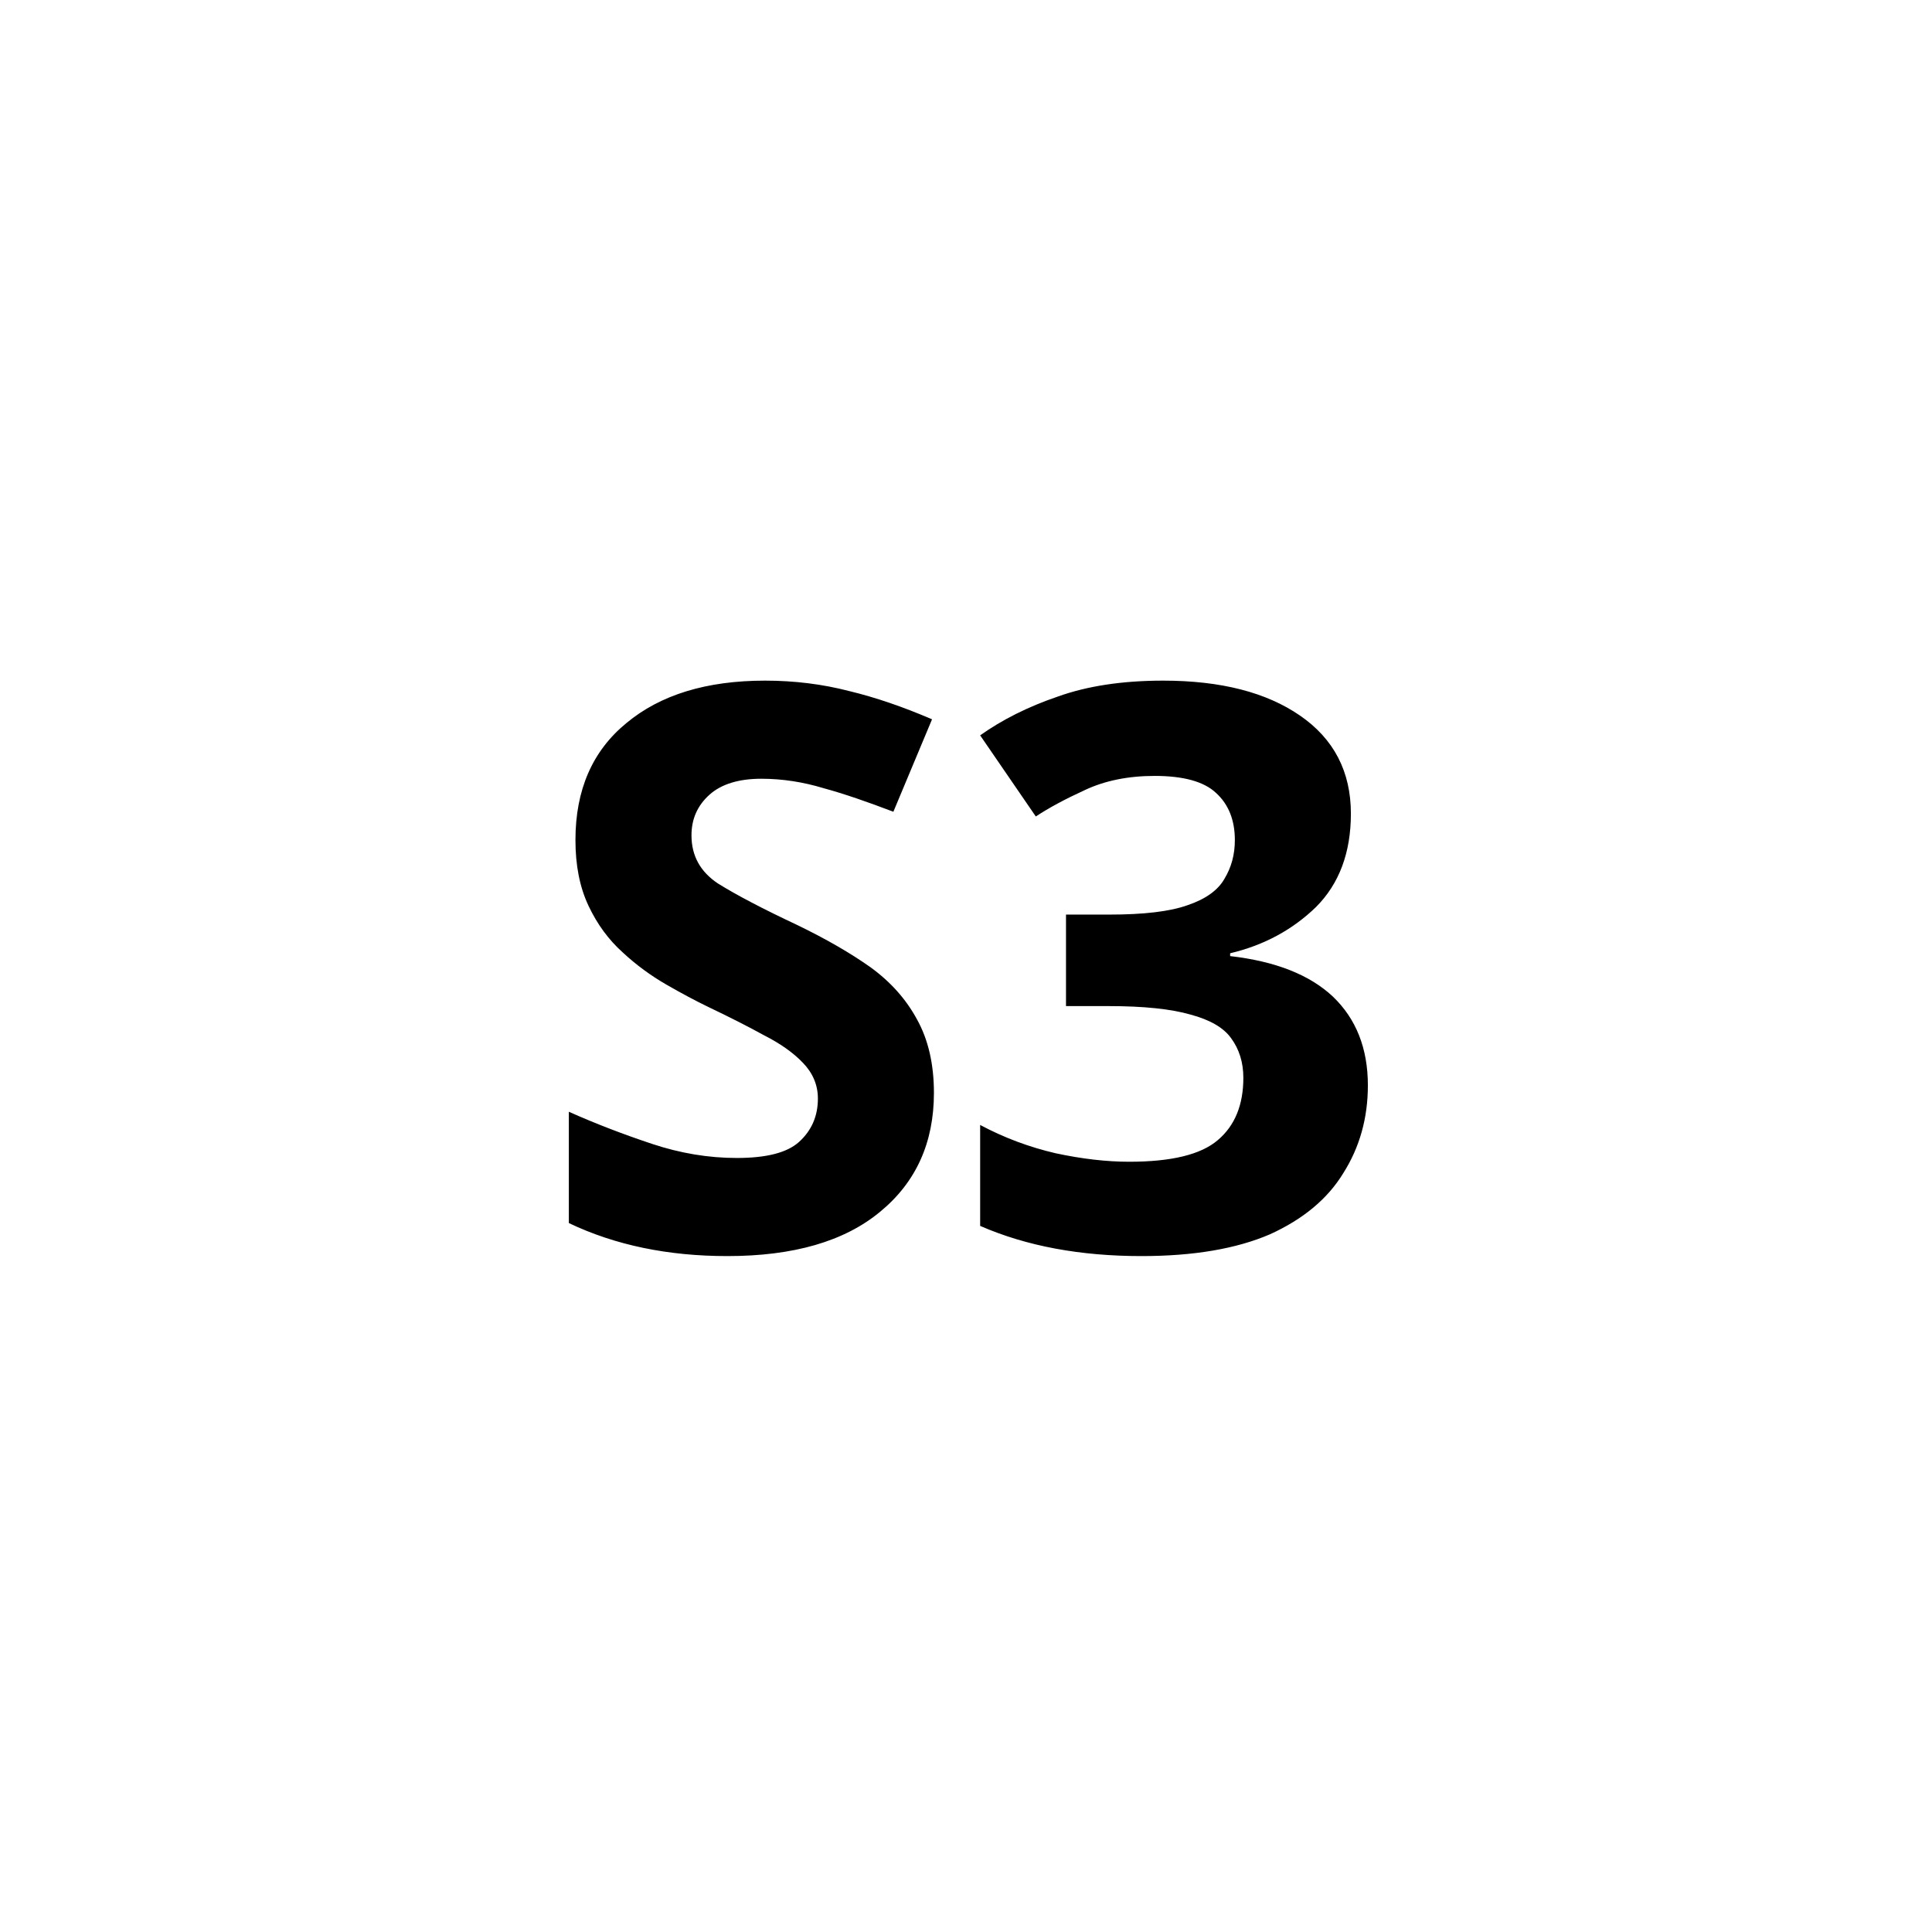
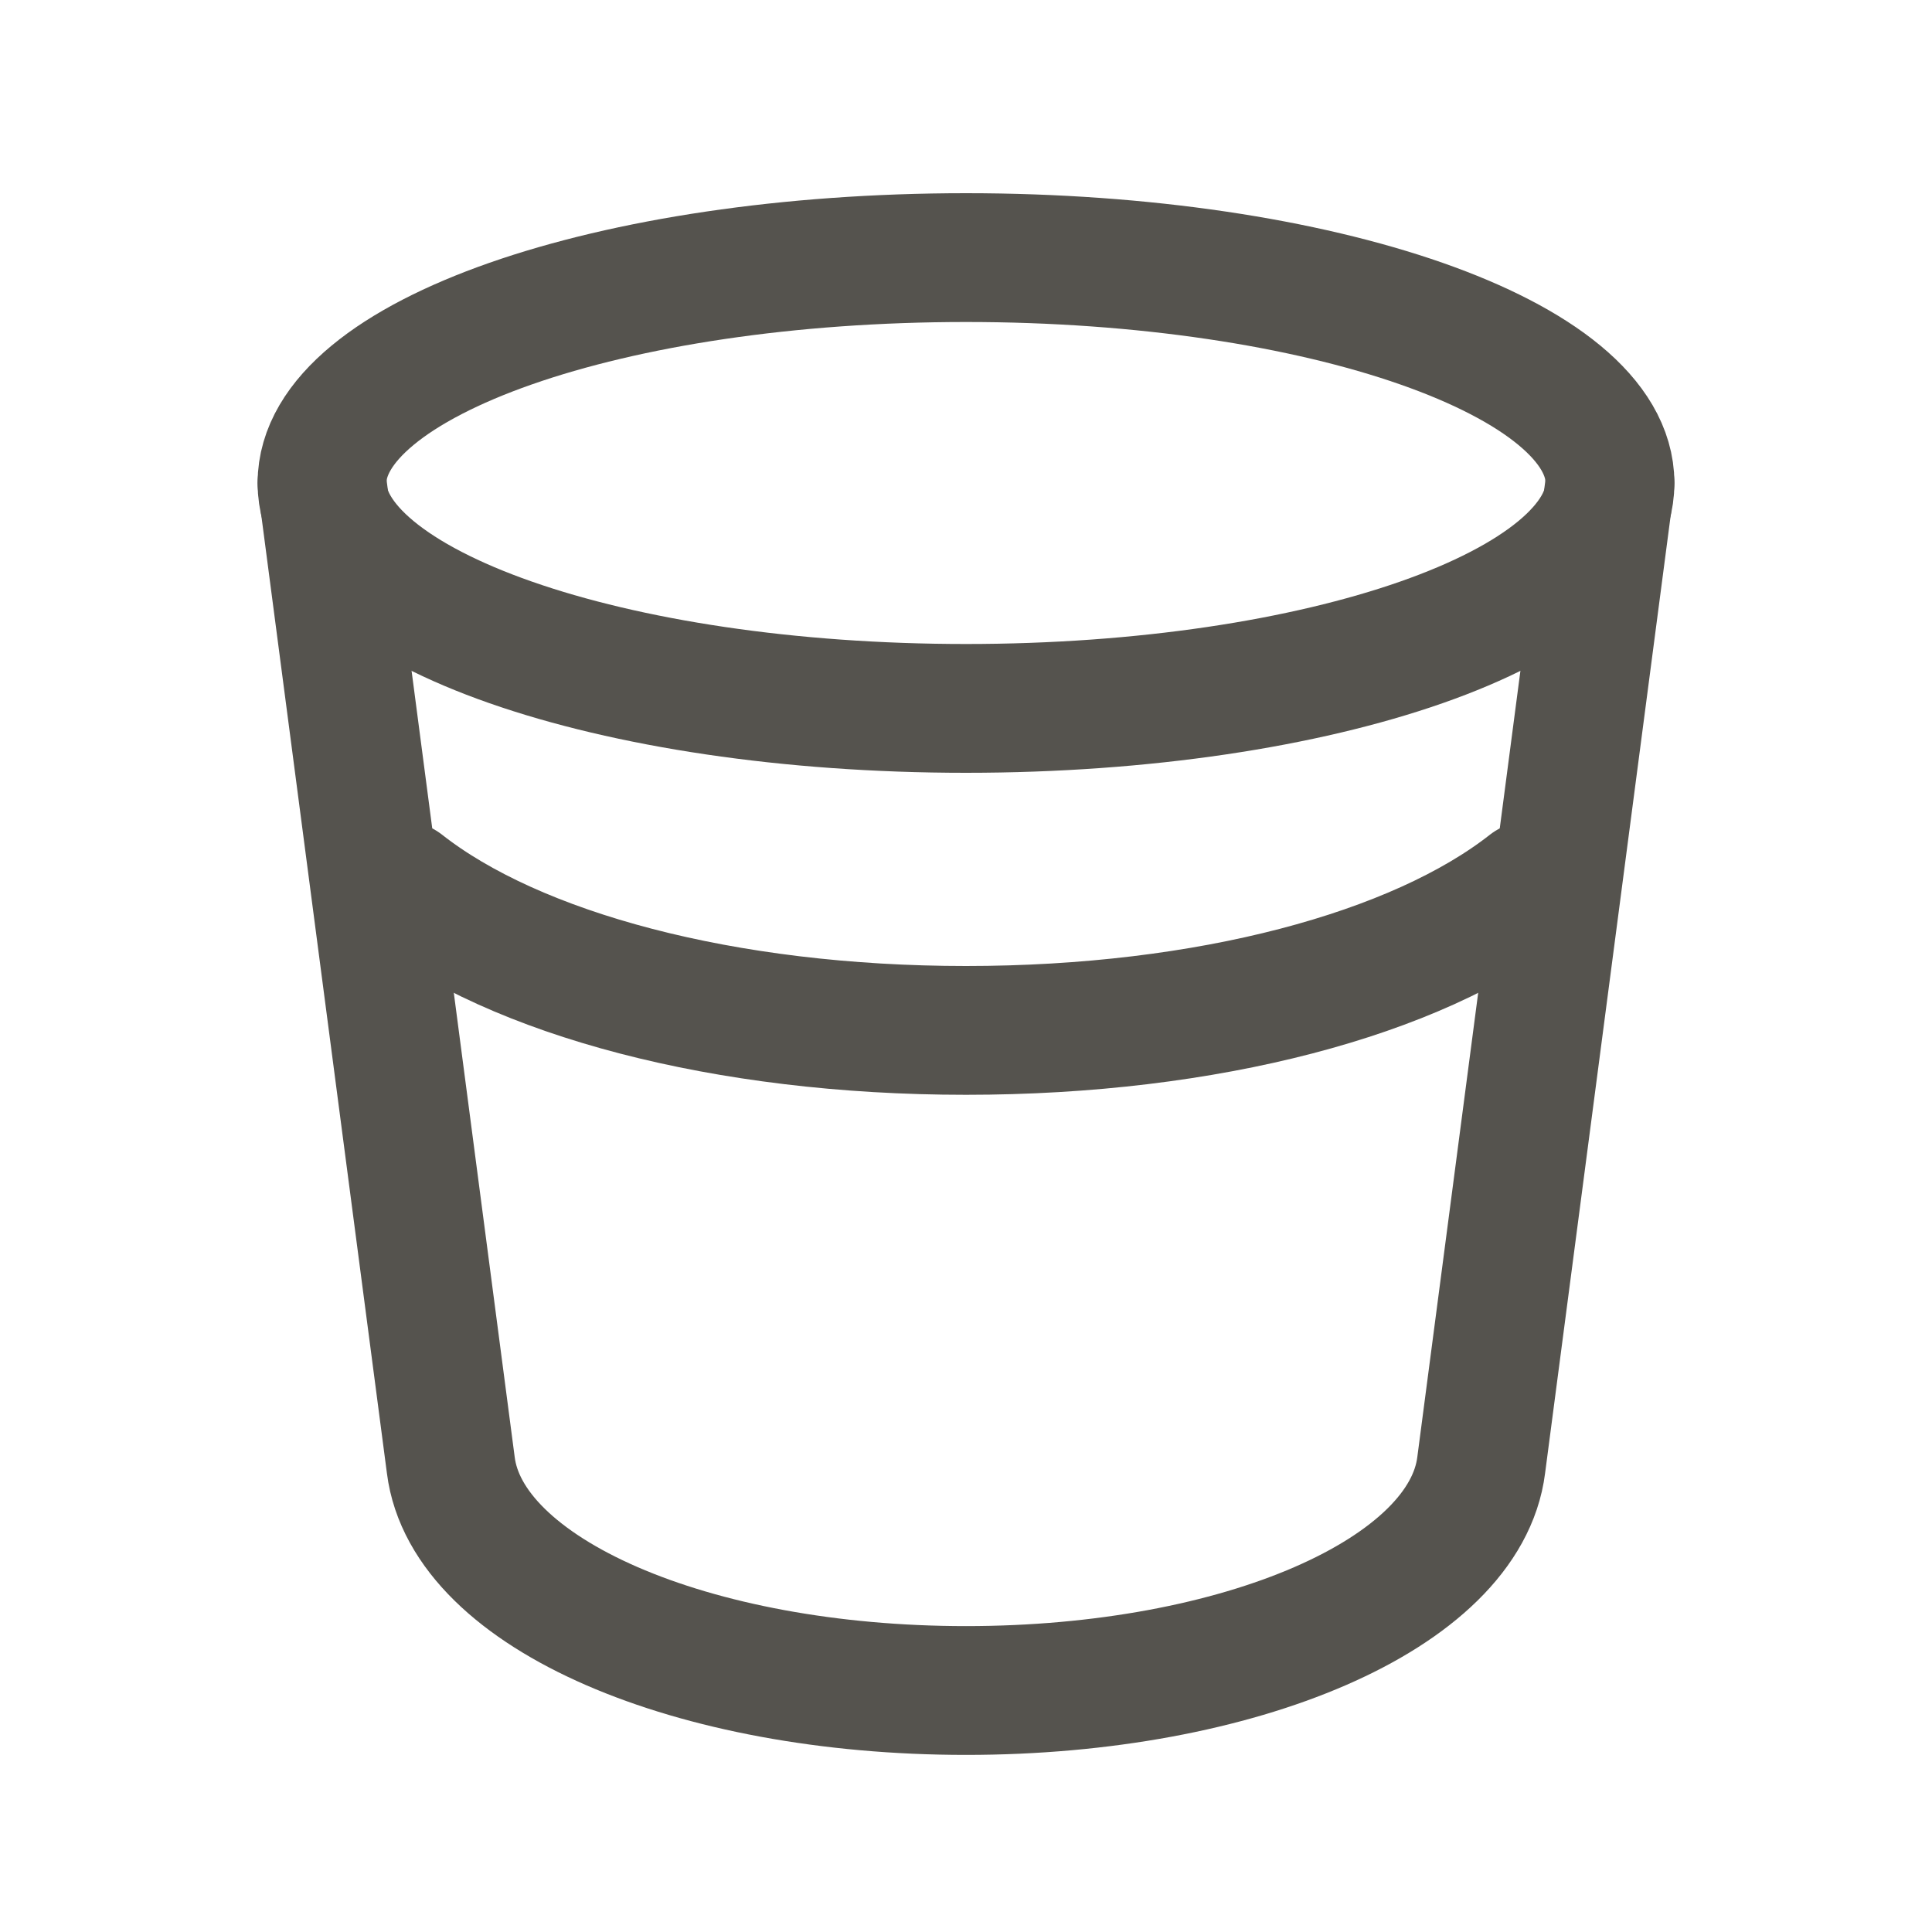
- <svg xmlns="http://www.w3.org/2000/svg" viewBox="0 0 32 32">
-   <text x="16" y="16" dy=".36em" text-anchor="middle" font-family="Geist,system-ui,sans-serif" font-size="13" font-weight="600" letter-spacing="-.02em" fill="currentColor">S3</text>
+ <svg xmlns="http://www.w3.org/2000/svg" viewBox="0 0 24 24" fill="none" stroke="#55534E" stroke-width="1.6" stroke-linecap="round" stroke-linejoin="round">
+   <ellipse cx="12" cy="6" rx="8" ry="2.8" />
+   <path d="M4 6l1.6 12.2c.2 1.6 3 2.8 6.4 2.8s6.2-1.2 6.4-2.8L20 6" />
+   <path d="M5 11c1.4 1.1 4 1.8 7 1.8s5.6-.7 7-1.8" />
</svg>
